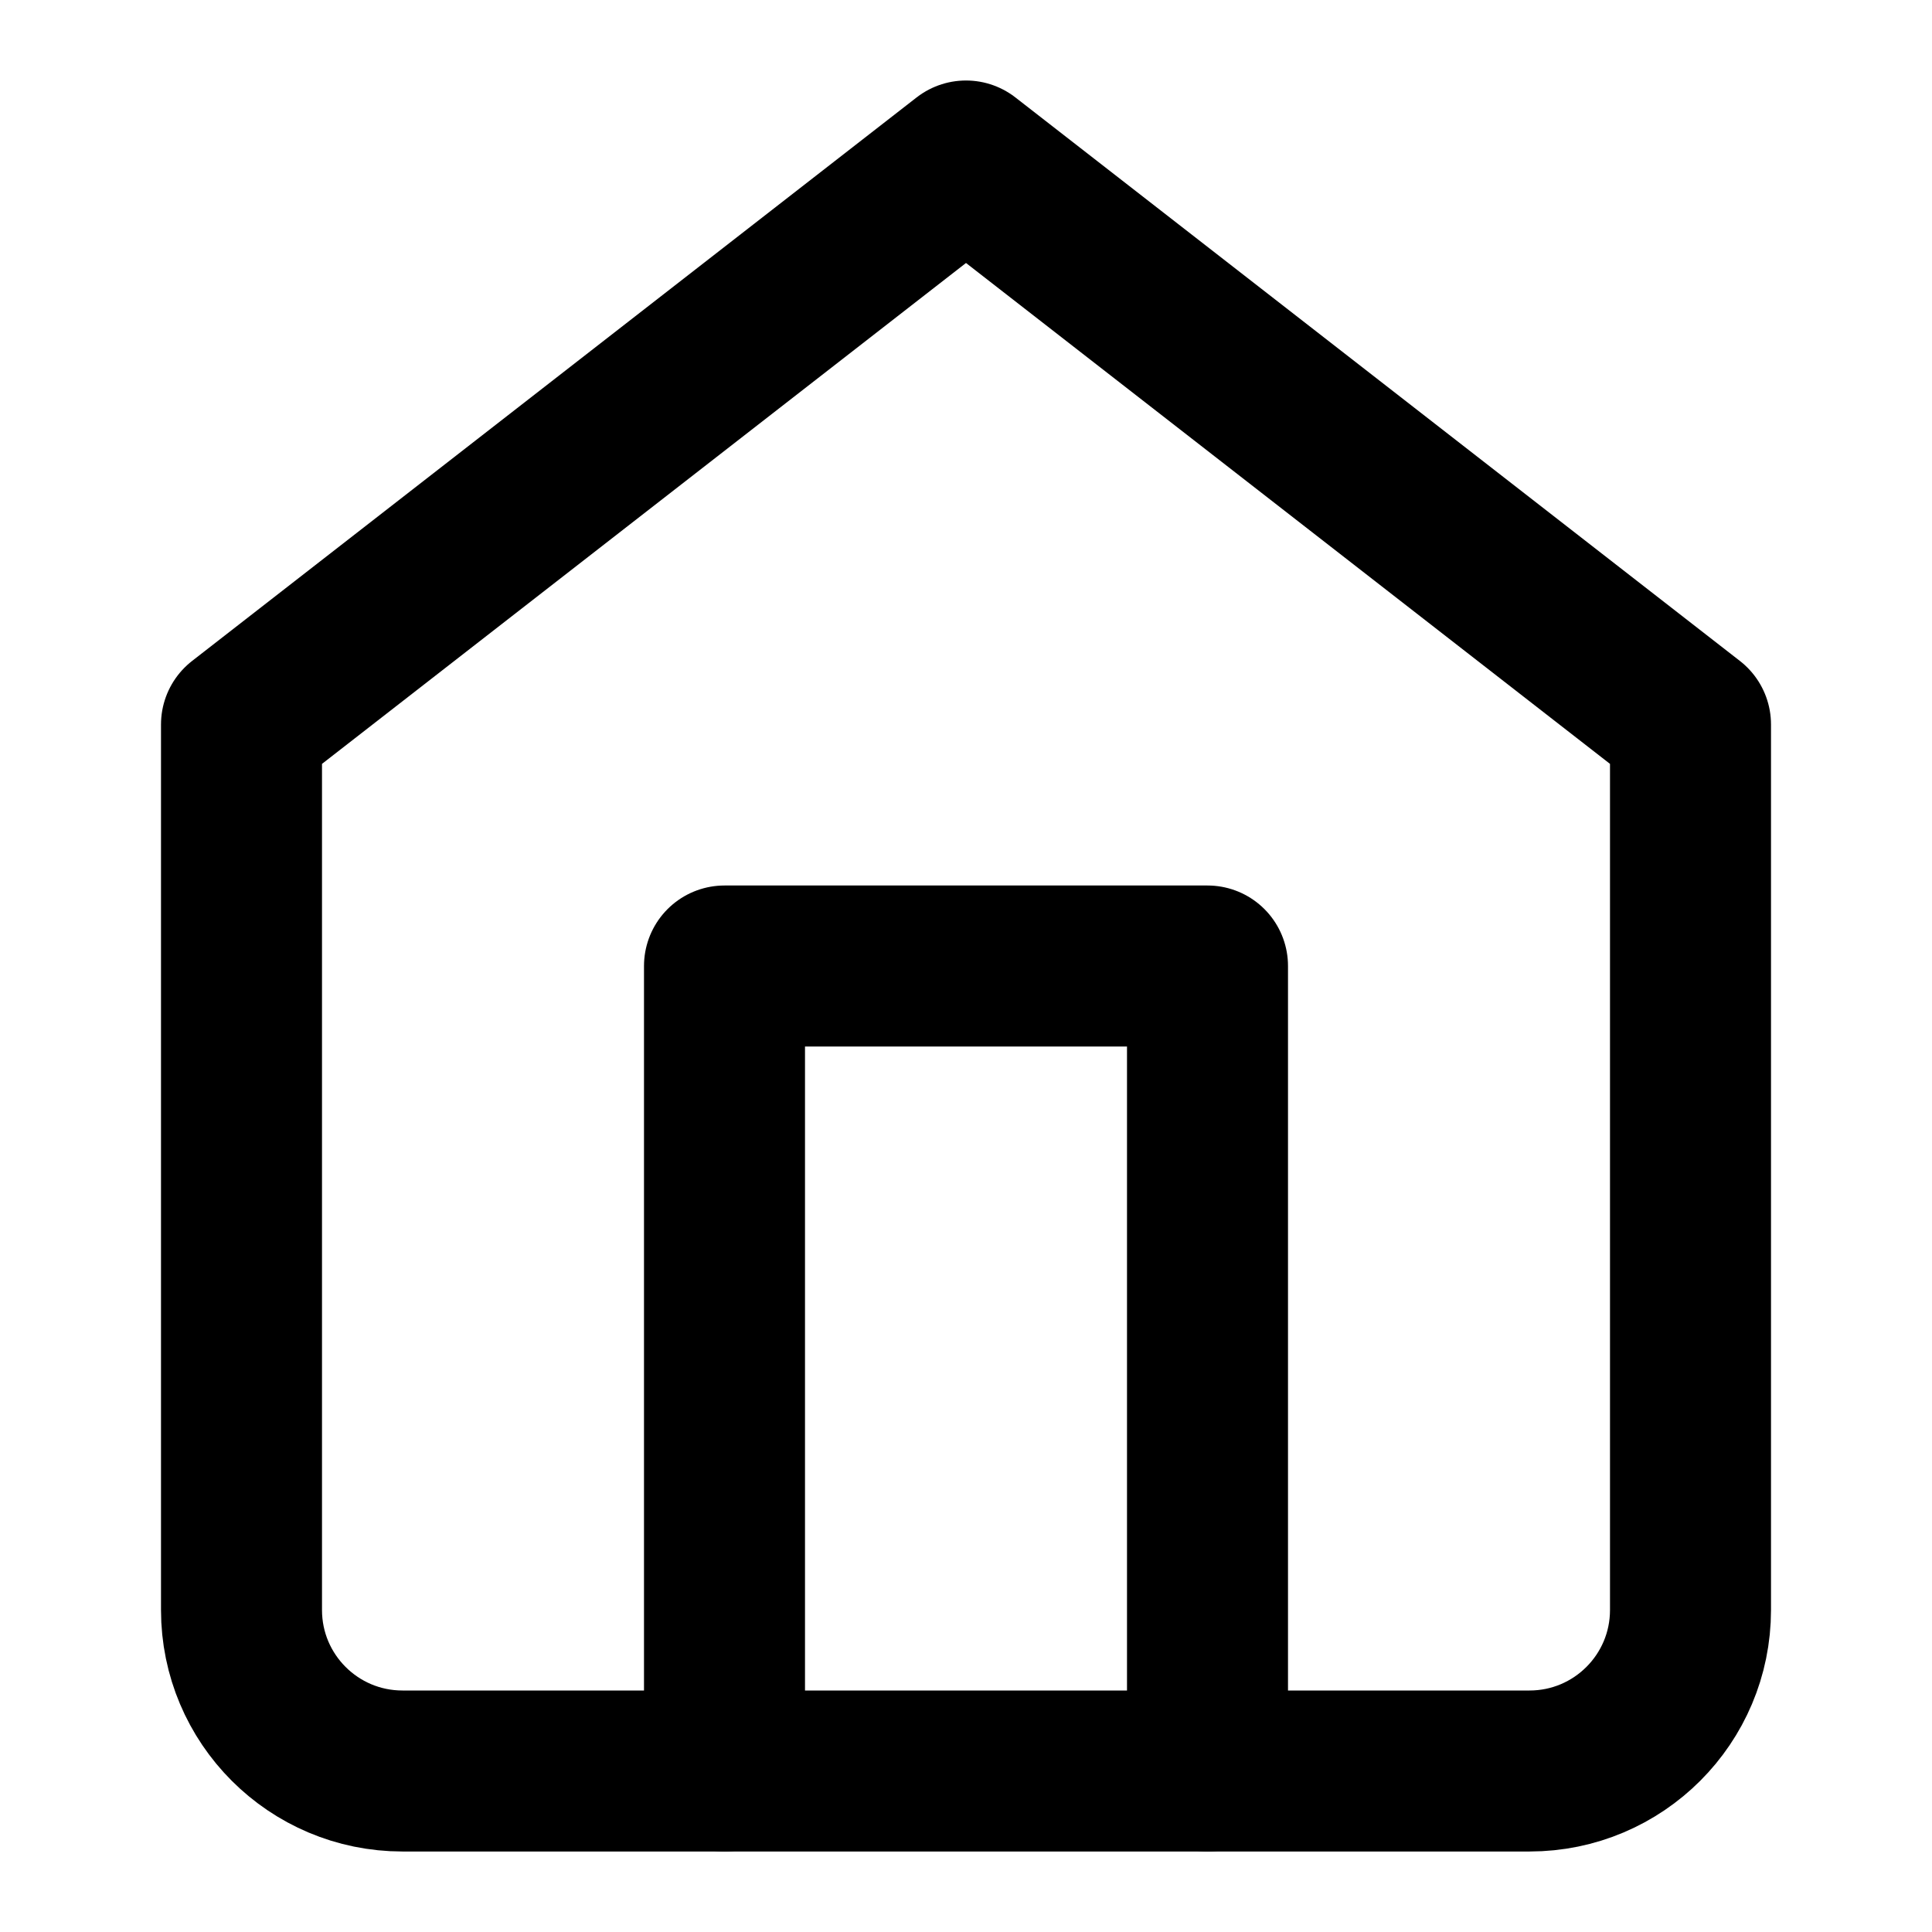
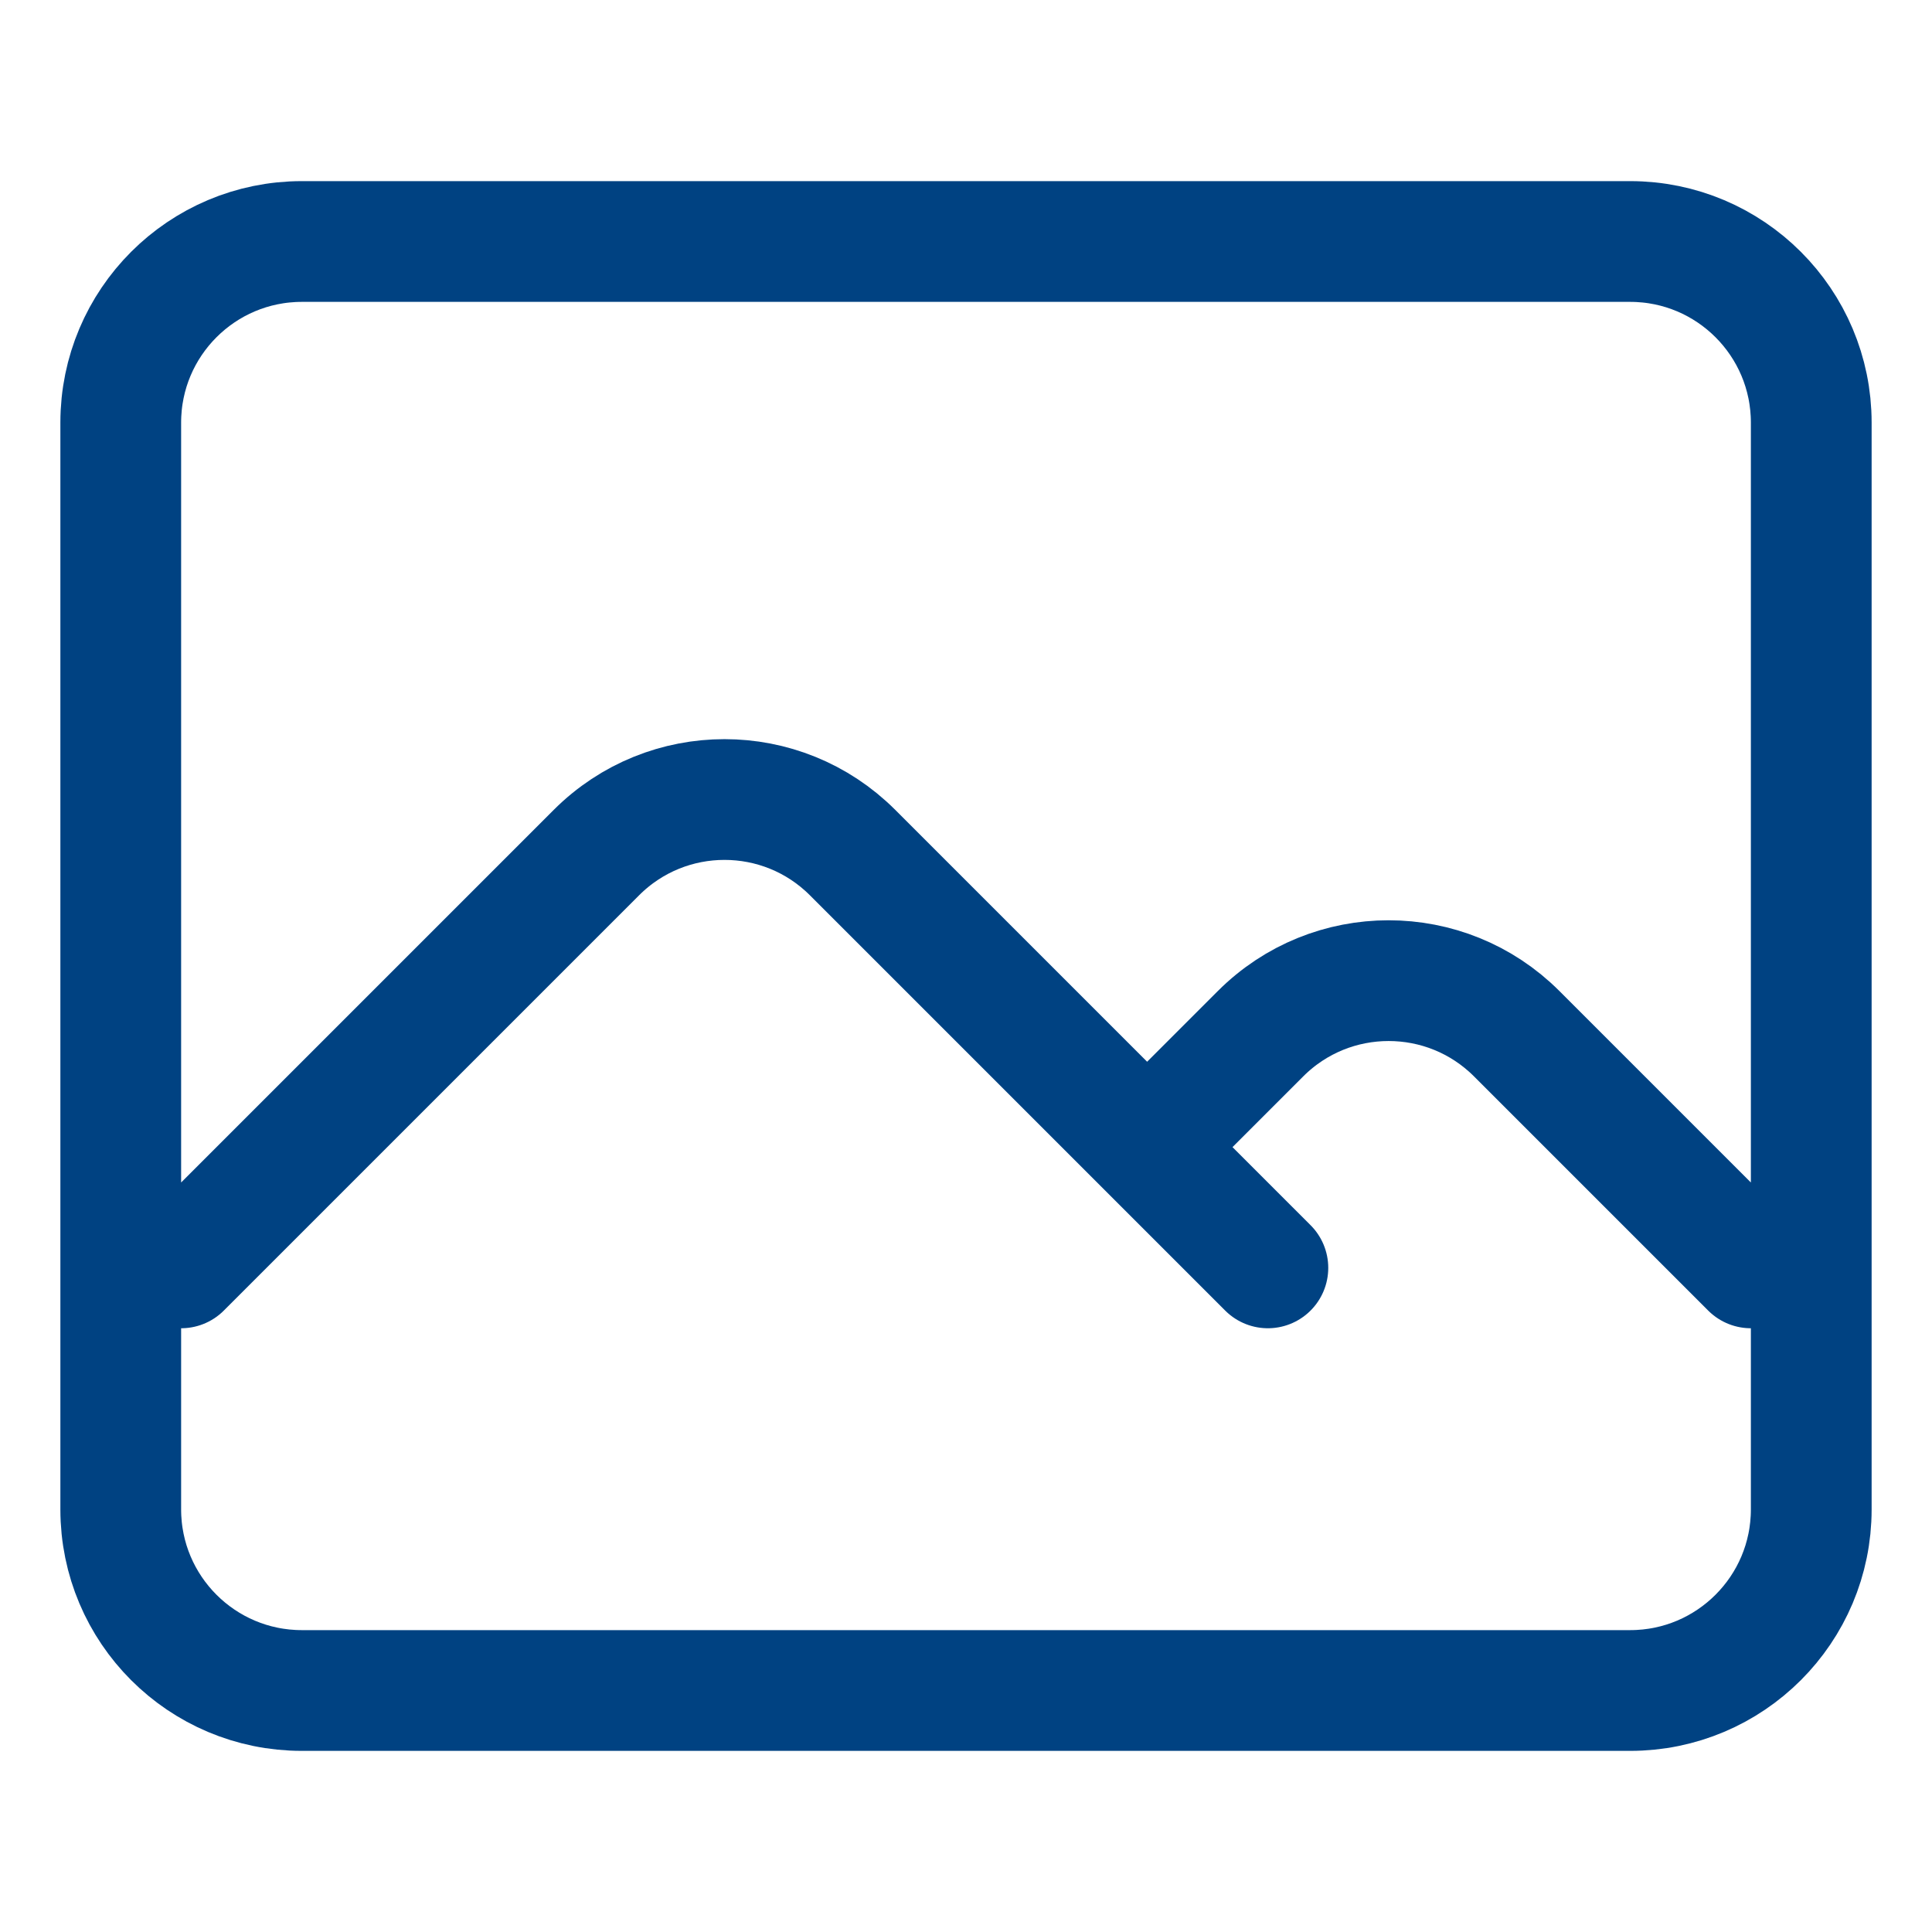
- <svg xmlns="http://www.w3.org/2000/svg" viewBox="0 0 24 24" fill="none" stroke="currentColor" stroke-width="2" stroke-linecap="round" stroke-linejoin="round">
-   <path d="M3 9l9-7 9 7v11a2 2 0 0 1-2 2H5a2 2 0 0 1-2-2z" />
-   <polyline points="9 22 9 12 15 12 15 22" />
+ <svg xmlns="http://www.w3.org/2000/svg" fill="none" viewBox="0 0 24 24" stroke-width="1.5" stroke="#004282">
+   <path stroke-linecap="round" stroke-linejoin="round" d="M2.25 15.75l5.159-5.159a2.25 2.25 0 013.182 0l5.159 5.159m-1.5-1.5l1.409-1.409a2.25 2.25 0 013.182 0l2.909 2.909M3.75 21h16.5A2.25 2.25 0 0022.5 18.75V5.25A2.25 2.25 0 0020.25 3H3.75A2.25 2.25 0 001.5 5.25v13.5A2.25 2.25 0 003.75 21z" />
</svg>
